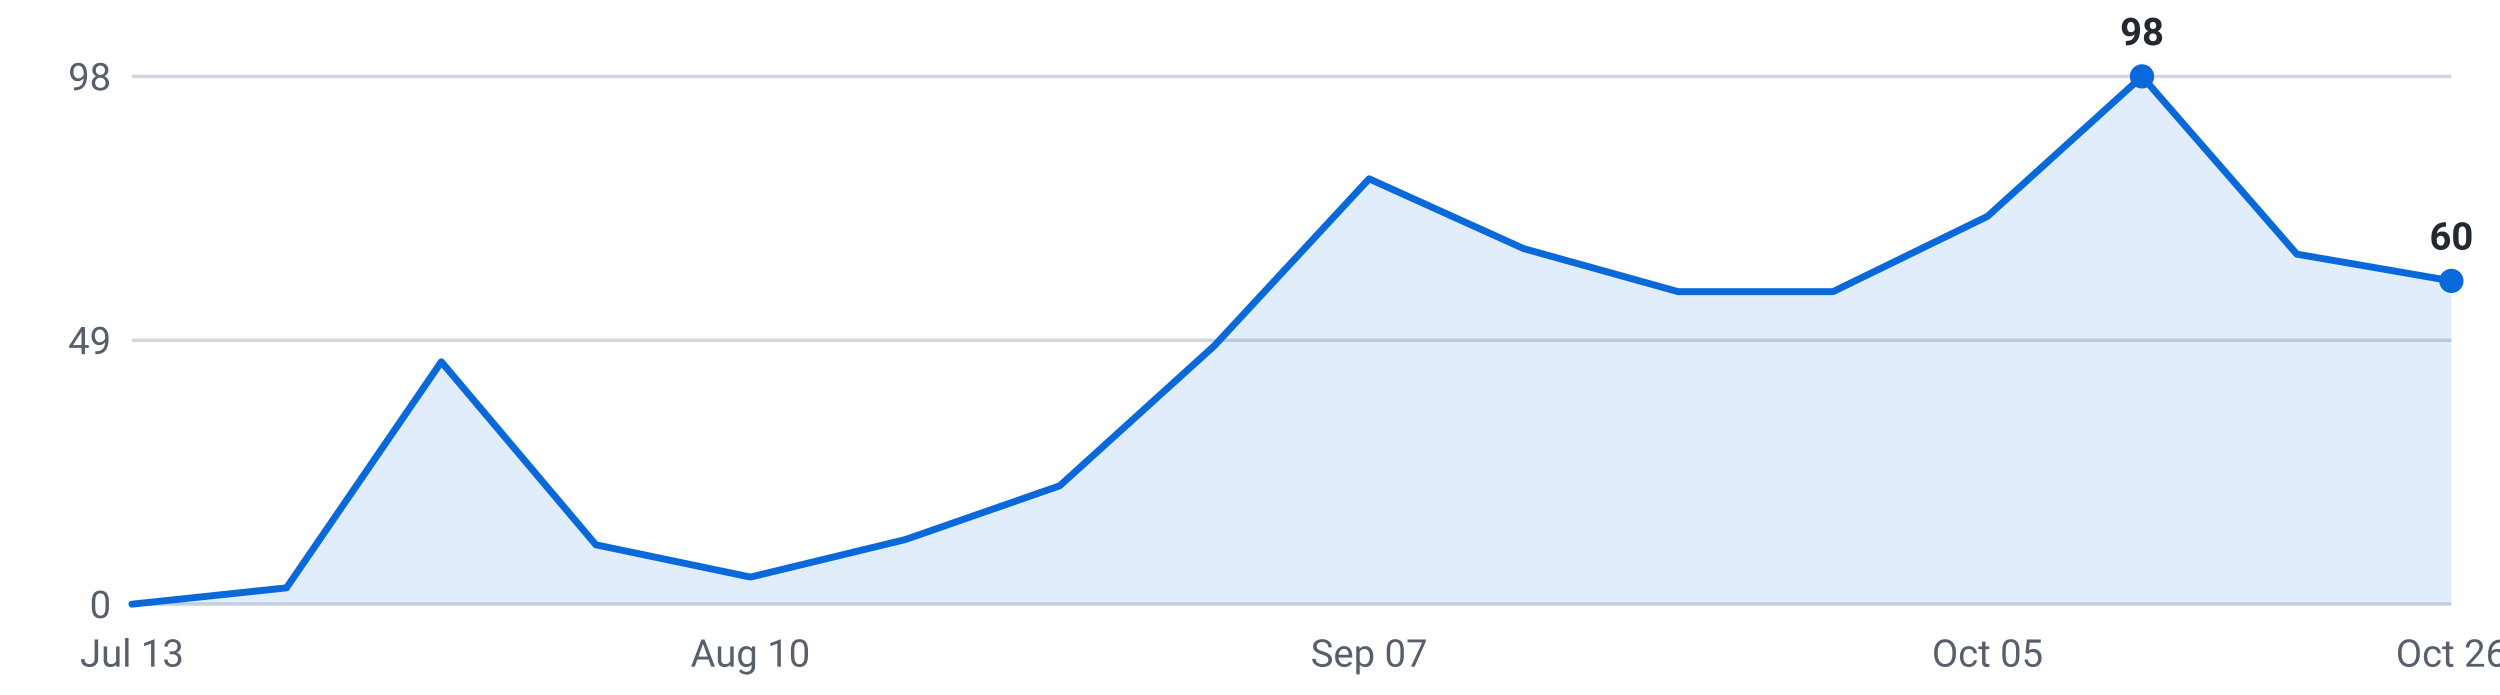
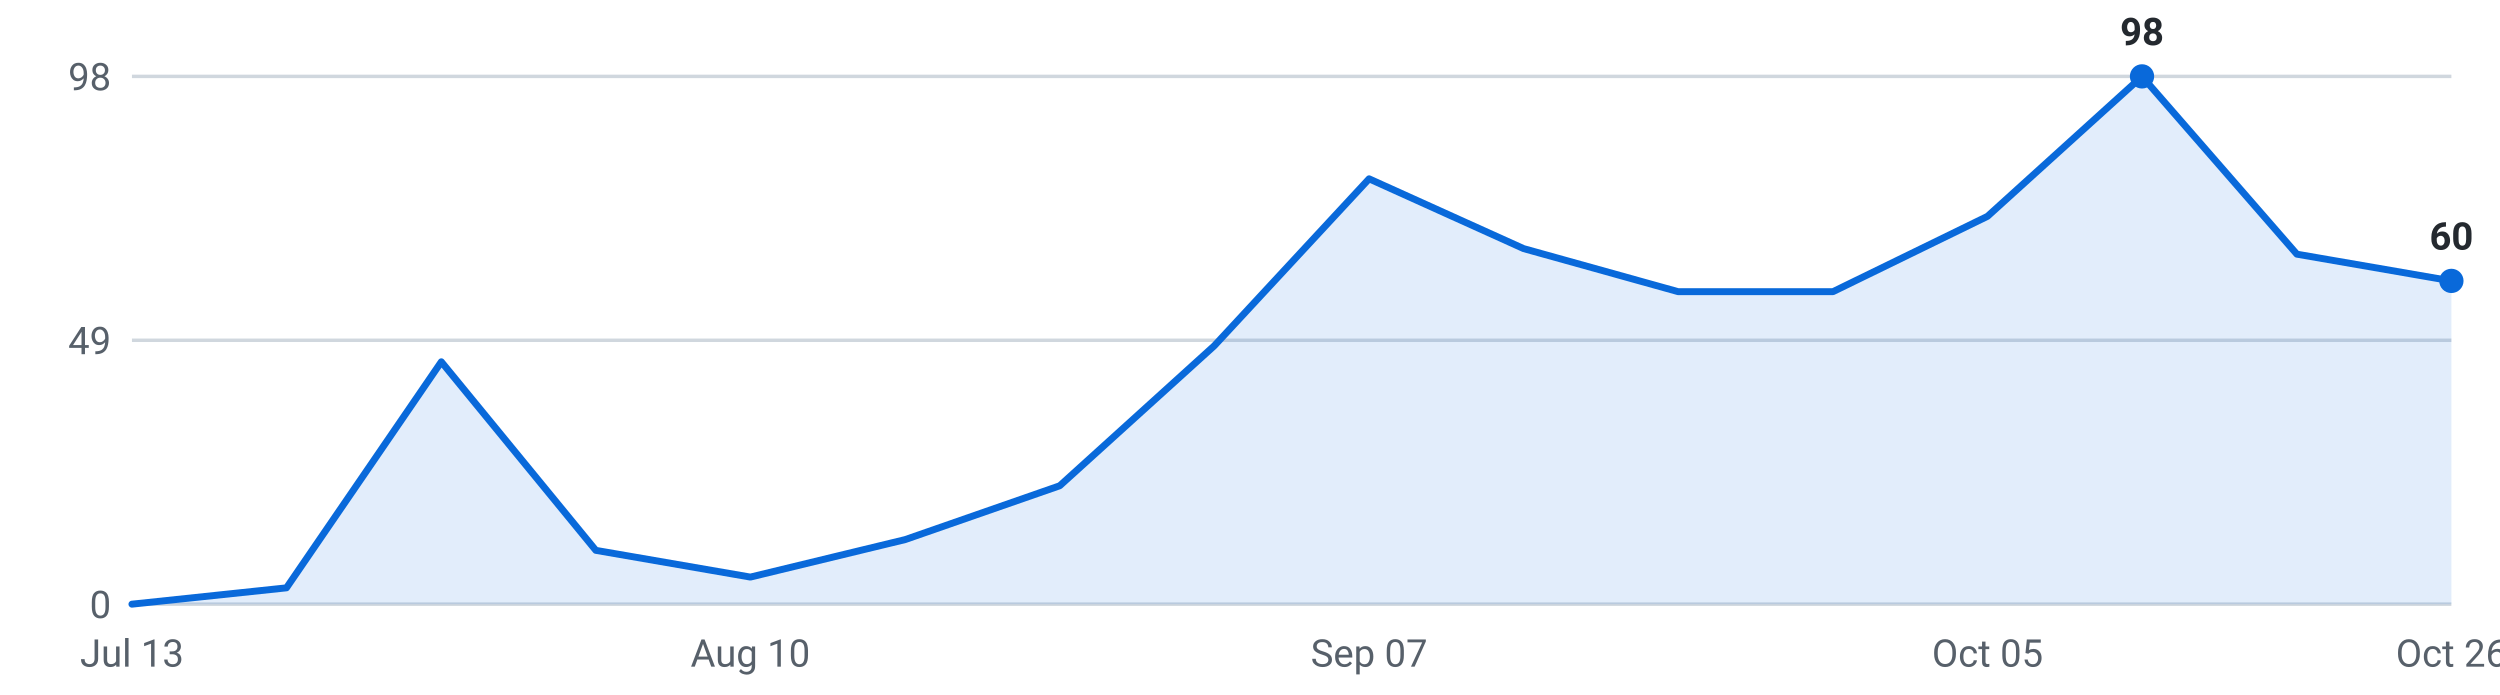
<svg xmlns="http://www.w3.org/2000/svg" viewBox="0 0 720 200" width="720" height="200" role="img" aria-label="Internships posted per week, last 16 weeks">
  <g font-family="-apple-system,Segoe UI,Roboto,sans-serif" font-size="11">
    <line x1="38" y1="174.0" x2="706" y2="174.0" stroke="#d0d7de" stroke-width="1" />
    <text x="32" y="178.0" text-anchor="end" fill="#57606a">0</text>
    <line x1="38" y1="98.0" x2="706" y2="98.0" stroke="#d0d7de" stroke-width="1" />
    <text x="32" y="102.0" text-anchor="end" fill="#57606a">49</text>
    <line x1="38" y1="22.0" x2="706" y2="22.0" stroke="#d0d7de" stroke-width="1" />
    <text x="32" y="26.0" text-anchor="end" fill="#57606a">98</text>
-     <path d="M38.0,174 L38.0,174.0 L82.5,169.3 L127.1,104.2 L171.6,156.9 L216.1,166.2 L260.7,155.4 L305.2,139.9 L349.7,99.6 L394.3,51.5 L438.8,71.6 L483.3,84.0 L527.9,84.0 L572.4,62.3 L616.9,22.0 L661.5,73.2 L706.0,80.9 L706.0,174 Z" fill="#0969da" fill-opacity="0.12" />
-     <polyline points="38.0,174.0 82.5,169.3 127.1,104.2 171.6,156.9 216.1,166.2 260.7,155.4 305.2,139.9 349.7,99.6 394.3,51.5 438.8,71.6 483.3,84.0 527.9,84.0 572.4,62.3 616.9,22.0 661.5,73.2 706.0,80.9" fill="none" stroke="#0969da" stroke-width="2" stroke-linejoin="round" stroke-linecap="round" />
+     <path d="M38.0,174 L38.0,174.0 L82.5,169.3 L127.1,104.2 L171.6,158.5 L216.1,166.2 L260.7,155.4 L305.2,139.9 L349.7,99.6 L394.3,51.5 L438.8,71.6 L483.3,84.0 L527.9,84.0 L572.4,62.3 L616.9,22.0 L661.5,73.2 L706.0,80.9 L706.0,174 Z" fill="#0969da" fill-opacity="0.12" />
+     <polyline points="38.0,174.0 82.5,169.3 127.1,104.2 171.6,158.5 216.1,166.2 260.7,155.4 305.2,139.9 349.7,99.6 394.3,51.5 438.8,71.6 483.3,84.0 527.9,84.0 572.4,62.3 616.9,22.0 661.5,73.2 706.0,80.9" fill="none" stroke="#0969da" stroke-width="2" stroke-linejoin="round" stroke-linecap="round" />
    <circle cx="616.9" cy="22.0" r="3.5" fill="#0969da" />
    <text x="616.9" y="13.0" text-anchor="middle" fill="#24292f" font-weight="600">98</text>
    <circle cx="706.0" cy="80.9" r="3.5" fill="#0969da" />
    <text x="706.0" y="71.9" text-anchor="middle" fill="#24292f" font-weight="600">60</text>
    <text x="38.0" y="192" text-anchor="middle" fill="#57606a">Jul 13</text>
    <text x="216.1" y="192" text-anchor="middle" fill="#57606a">Aug 10</text>
    <text x="394.3" y="192" text-anchor="middle" fill="#57606a">Sep 07</text>
    <text x="572.4" y="192" text-anchor="middle" fill="#57606a">Oct 05</text>
    <text x="706.0" y="192" text-anchor="middle" fill="#57606a">Oct 26</text>
  </g>
</svg>
